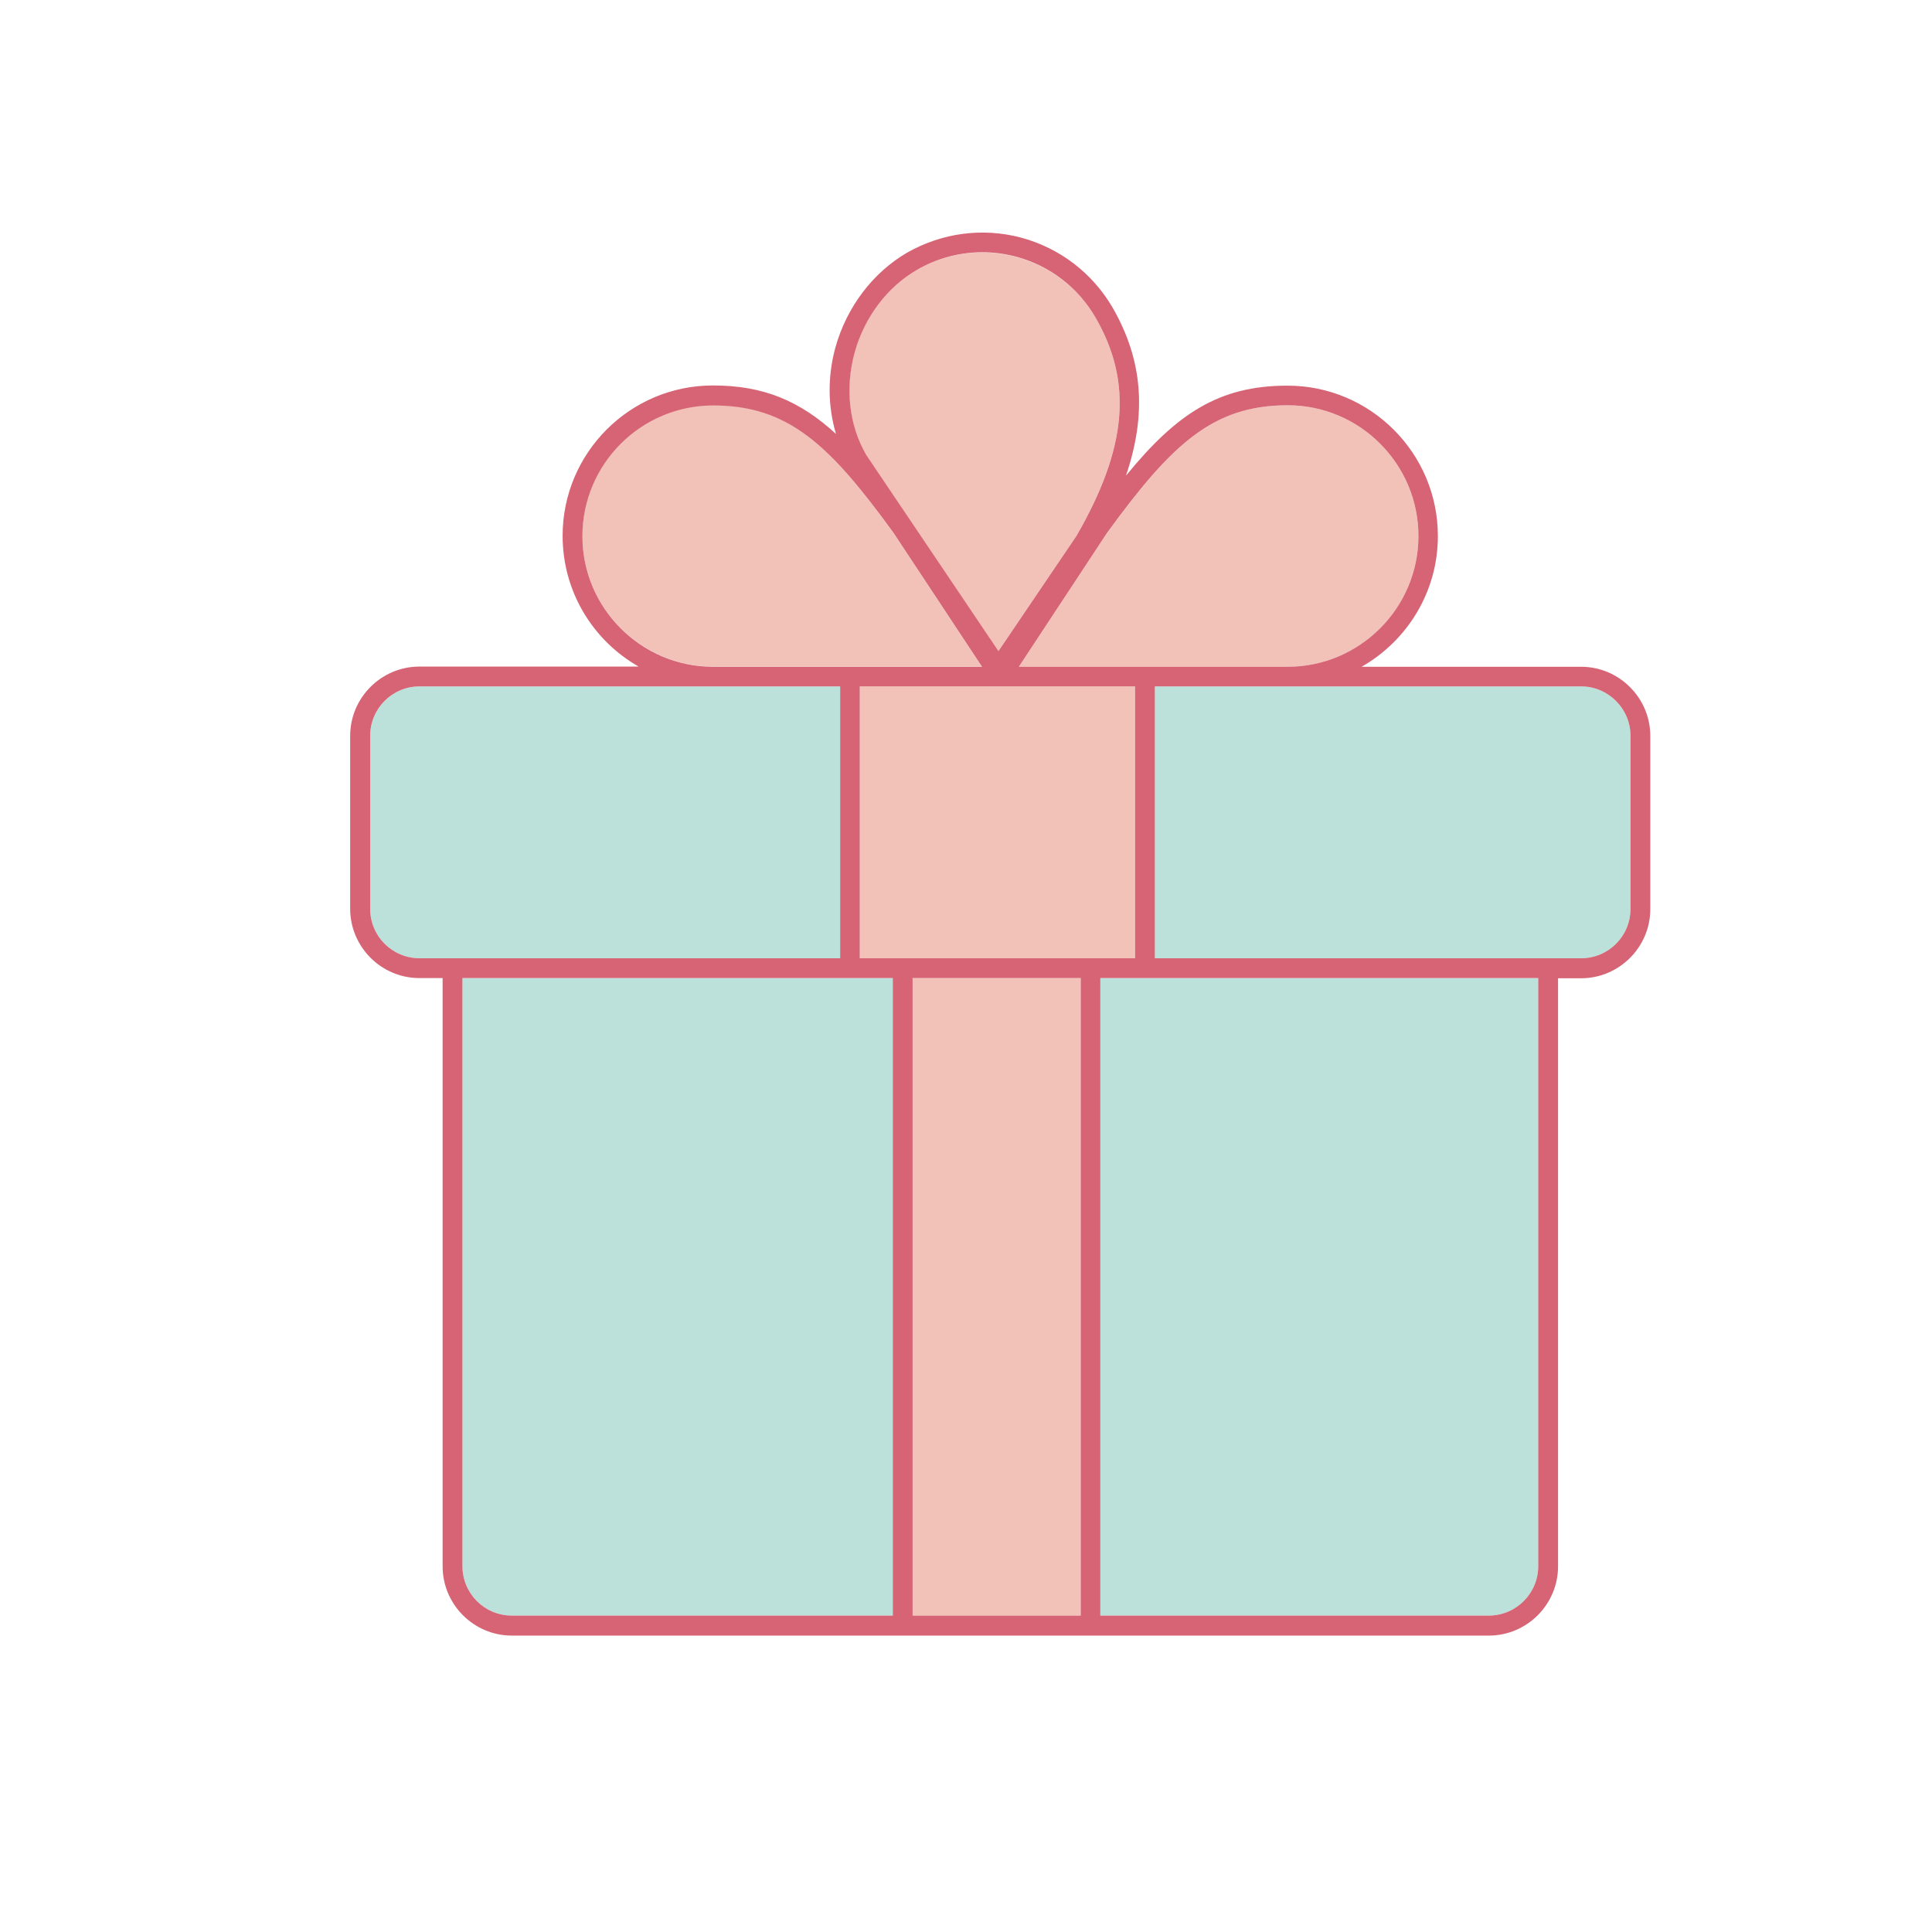
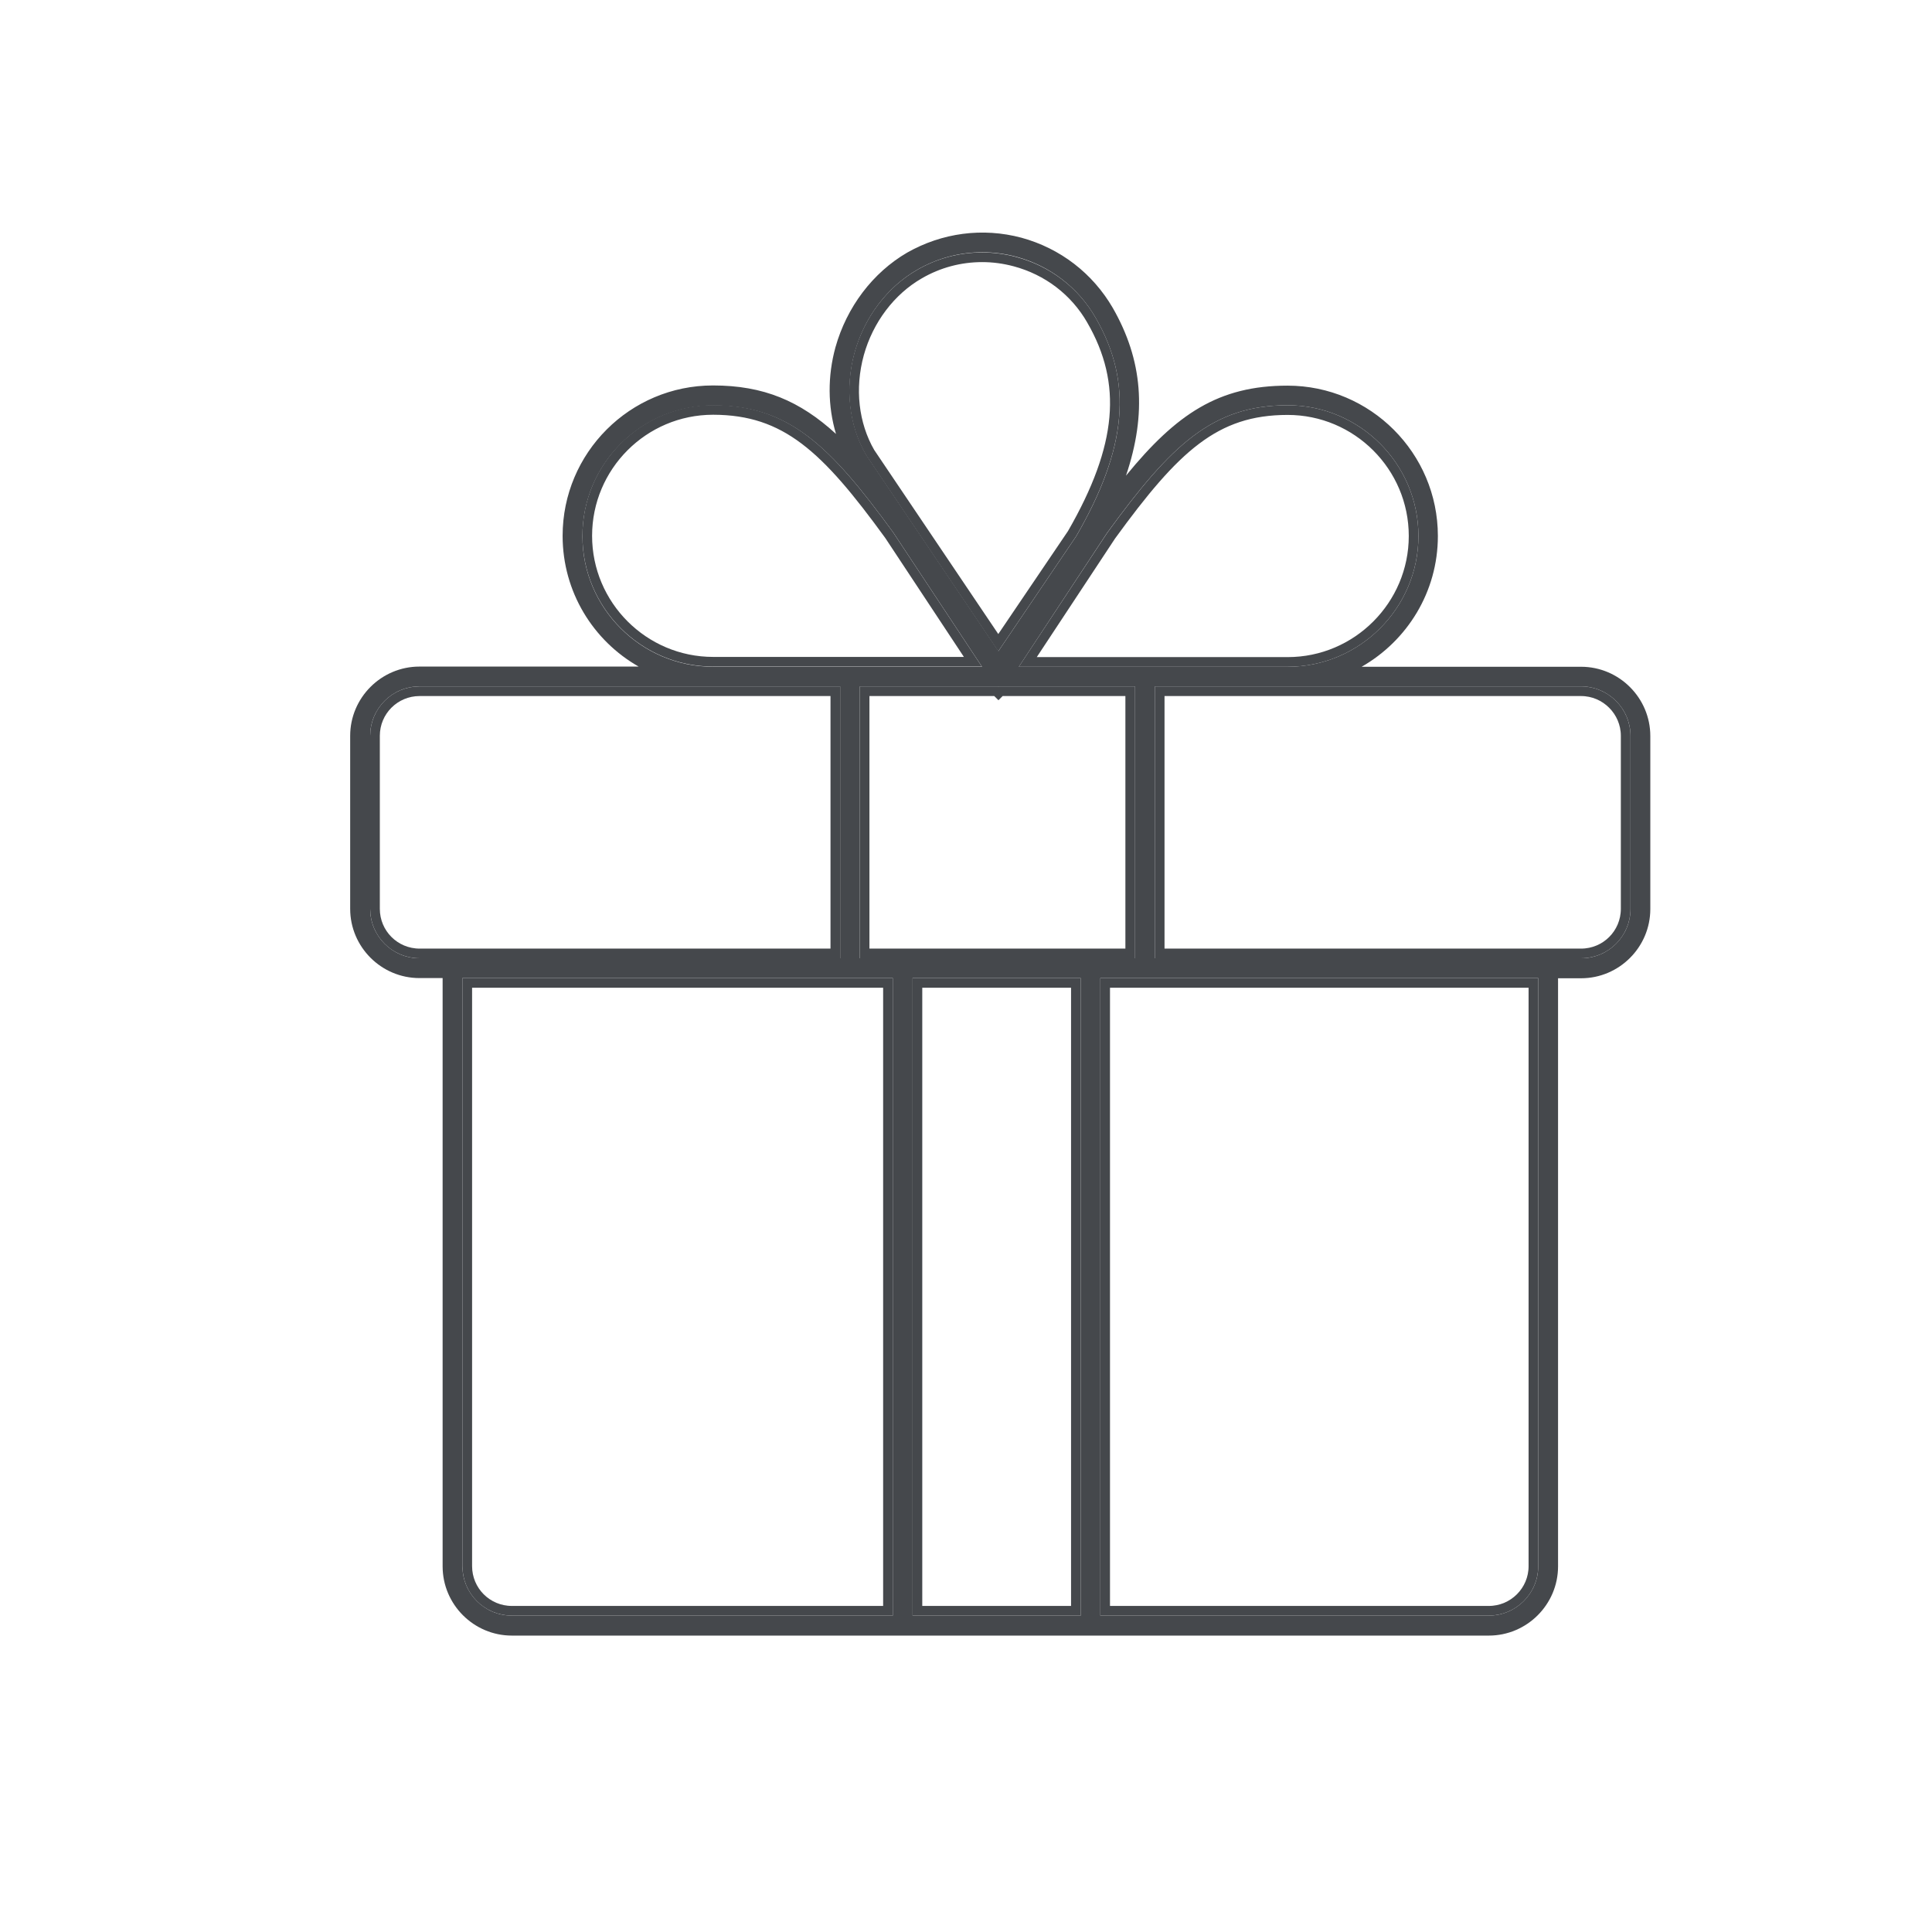
<svg xmlns="http://www.w3.org/2000/svg" width="200" height="200" viewBox="0 0 200 200" fill="none">
-   <path d="M168.789 76.172V94.082C168.789 96.914 166.504 99.199 163.672 99.199H119.551V71.055H163.672C166.484 71.055 168.789 73.359 168.789 76.172ZM159.238 101.25V162.129C159.238 164.961 156.934 167.246 154.121 167.246H113.906V101.25H159.238Z" fill="#BCE1DB" />
-   <path d="M133.301 41.953C140.742 41.953 146.836 48.008 146.836 55.488C146.836 62.93 140.762 69.023 133.301 69.023H105.469L114.609 55.176C121.25 46.035 125.527 41.953 133.301 41.953ZM117.5 71.055V99.199H89.004V71.055H103.34L103.359 71.074L103.379 71.055H105.469H117.5ZM113.418 32.891C117.285 39.59 116.68 46.367 111.406 55.508L103.34 67.422L89.648 47.109C87.871 44.043 87.441 40.195 88.457 36.504C89.473 32.852 91.836 29.727 94.922 27.949C97.012 26.738 99.316 26.133 101.68 26.133C102.852 26.133 104.023 26.289 105.195 26.602C108.691 27.539 111.621 29.766 113.418 32.891ZM94.473 101.25H111.875V167.246H94.473V101.25ZM92.461 55.117L101.641 69.004H73.828C66.367 69.004 60.293 62.93 60.293 55.469C60.293 48.008 66.348 41.934 73.828 41.934C81.602 41.953 85.859 46.035 92.461 55.117Z" fill="#F2C2B9" />
-   <path d="M92.422 101.25V167.246H52.988C50.156 167.246 47.871 164.961 47.871 162.129V101.25H92.422ZM86.973 71.055V99.199H43.438C40.605 99.199 38.32 96.914 38.32 94.082V76.172C38.32 73.34 40.605 71.055 43.438 71.055H86.973Z" fill="#BCE1DB" />
-   <path d="M163.672 71.055H119.551V99.199H163.672C166.504 99.199 168.789 96.914 168.789 94.082V76.172C168.789 73.359 166.484 71.055 163.672 71.055ZM154.121 167.246C156.934 167.246 159.238 164.961 159.238 162.129V101.25H113.906V167.246H154.121ZM86.973 99.199V71.055H43.438C40.605 71.055 38.32 73.34 38.32 76.172V94.082C38.32 96.914 40.605 99.199 43.438 99.199H86.973ZM73.828 69.023H101.66L92.481 55.137C85.879 46.055 81.621 41.973 73.828 41.973C66.367 41.973 60.293 48.027 60.293 55.508C60.293 62.93 66.348 69.023 73.828 69.023ZM92.422 167.246V101.25H47.871V162.129C47.871 164.961 50.156 167.246 52.988 167.246H92.422ZM94.473 167.246H111.875V101.25H94.473V167.246ZM117.5 71.055H103.379L103.359 71.074L103.34 71.055H89.004V99.199H117.5V71.055ZM114.609 55.156L105.469 69.023H133.301C140.742 69.023 146.836 62.949 146.836 55.488C146.836 48.027 140.762 41.953 133.301 41.953C125.527 41.953 121.25 46.035 114.609 55.156ZM113.418 32.891C111.621 29.766 108.691 27.52 105.215 26.582C104.043 26.27 102.871 26.113 101.699 26.113C99.356 26.113 97.031 26.719 94.941 27.93C91.856 29.707 89.492 32.832 88.477 36.484C87.461 40.176 87.891 44.023 89.668 47.09L103.359 67.402L111.426 55.488C116.68 46.387 117.285 39.59 113.418 32.891ZM105.742 24.609C109.746 25.703 113.105 28.281 115.195 31.875C118.281 37.266 118.75 42.773 116.562 49.238C121.797 42.832 126.172 39.922 133.281 39.922C141.855 39.922 148.848 46.895 148.848 55.488C148.848 61.289 145.664 66.328 140.957 69.023H163.672C167.617 69.023 170.84 72.246 170.84 76.191V94.102C170.84 98.047 167.617 101.27 163.672 101.27H161.289V162.148C161.289 166.094 158.066 169.316 154.121 169.316H52.988C49.043 169.316 45.82 166.094 45.82 162.148V101.25H43.418C39.473 101.25 36.25 98.027 36.25 94.082V76.172C36.25 72.227 39.473 69.004 43.418 69.004H66.113C61.406 66.328 58.242 61.27 58.242 55.469C58.242 46.875 65.215 39.902 73.809 39.902C79.043 39.902 82.812 41.504 86.543 44.922C85.684 42.051 85.664 38.945 86.484 35.957C87.656 31.777 90.352 28.223 93.906 26.152C97.519 24.102 101.719 23.535 105.742 24.609Z" fill="#D66474" />
+   <path d="M168.289 76.172V94.082C168.289 96.638 166.228 98.699 163.672 98.699H120.051V71.555H163.672C166.208 71.555 168.289 73.635 168.289 76.172ZM158.738 101.75V162.129C158.738 164.684 156.659 166.746 154.121 166.746H114.406V101.75H158.738Z" stroke="#45484C" />
+   <path d="M105.469 71.555H117V98.699H89.504V71.555H103.133L103.359 71.781L103.586 71.555H105.469ZM112.985 33.14L112.985 33.141C114.872 36.41 115.659 39.677 115.342 43.239C115.024 46.811 113.593 50.714 110.982 55.242L103.341 66.529L90.073 46.844C88.376 43.906 87.957 40.205 88.939 36.637C89.922 33.103 92.207 30.09 95.171 28.383L95.173 28.382C97.185 27.215 99.403 26.633 101.68 26.633C102.806 26.633 103.935 26.783 105.066 27.085C108.436 27.988 111.255 30.132 112.985 33.14ZM133.301 42.453C140.467 42.453 146.336 48.285 146.336 55.488C146.336 62.654 140.485 68.523 133.301 68.523H106.398L115.02 55.461C118.337 50.897 121.027 47.649 123.831 45.536C126.613 43.44 129.519 42.453 133.301 42.453ZM94.973 101.75H111.375V166.746H94.973V101.75ZM92.05 55.402L100.711 68.504H73.828C66.643 68.504 60.793 62.654 60.793 55.469C60.793 48.284 66.624 42.434 73.827 42.434C77.609 42.443 80.511 43.435 83.283 45.526C86.078 47.634 88.753 50.867 92.05 55.402Z" stroke="#45484C" />
+   <path d="M91.922 101.75V166.746H52.988C50.432 166.746 48.371 164.685 48.371 162.129V101.75H91.922ZM86.473 71.555V98.699H43.438C40.882 98.699 38.82 96.638 38.82 94.082V76.172C38.82 73.616 40.882 71.555 43.438 71.555H86.473Z" stroke="#45484C" />
+   <path d="M163.672 71.055H119.551V99.199H163.672C166.504 99.199 168.789 96.914 168.789 94.082V76.172C168.789 73.359 166.484 71.055 163.672 71.055ZM154.121 167.246C156.934 167.246 159.238 164.961 159.238 162.129V101.25H113.906V167.246H154.121ZM86.973 99.199V71.055H43.438C40.605 71.055 38.32 73.34 38.32 76.172V94.082C38.32 96.914 40.605 99.199 43.438 99.199H86.973ZM73.828 69.023H101.66L92.481 55.137C85.879 46.055 81.621 41.973 73.828 41.973C66.367 41.973 60.293 48.027 60.293 55.508C60.293 62.93 66.348 69.023 73.828 69.023ZM92.422 167.246V101.25H47.871V162.129C47.871 164.961 50.156 167.246 52.988 167.246H92.422ZM94.473 167.246H111.875V101.25H94.473V167.246ZM117.5 71.055H103.379L103.359 71.074L103.34 71.055H89.004V99.199H117.5V71.055ZM114.609 55.156L105.469 69.023H133.301C140.742 69.023 146.836 62.949 146.836 55.488C146.836 48.027 140.762 41.953 133.301 41.953C125.527 41.953 121.25 46.035 114.609 55.156ZM113.418 32.891C111.621 29.766 108.691 27.52 105.215 26.582C104.043 26.27 102.871 26.113 101.699 26.113C99.356 26.113 97.031 26.719 94.941 27.93C91.856 29.707 89.492 32.832 88.477 36.484C87.461 40.176 87.891 44.023 89.668 47.09L103.359 67.402L111.426 55.488C116.68 46.387 117.285 39.59 113.418 32.891ZM105.742 24.609C109.746 25.703 113.105 28.281 115.195 31.875C118.281 37.266 118.75 42.773 116.562 49.238C121.797 42.832 126.172 39.922 133.281 39.922C141.855 39.922 148.848 46.895 148.848 55.488C148.848 61.289 145.664 66.328 140.957 69.023H163.672C167.617 69.023 170.84 72.246 170.84 76.191V94.102C170.84 98.047 167.617 101.27 163.672 101.27H161.289V162.148C161.289 166.094 158.066 169.316 154.121 169.316H52.988C49.043 169.316 45.82 166.094 45.82 162.148V101.25H43.418C39.473 101.25 36.25 98.027 36.25 94.082V76.172C36.25 72.227 39.473 69.004 43.418 69.004H66.113C61.406 66.328 58.242 61.27 58.242 55.469C58.242 46.875 65.215 39.902 73.809 39.902C79.043 39.902 82.812 41.504 86.543 44.922C85.684 42.051 85.664 38.945 86.484 35.957C87.656 31.777 90.352 28.223 93.906 26.152C97.519 24.102 101.719 23.535 105.742 24.609Z" fill="#45484C" />
</svg>
